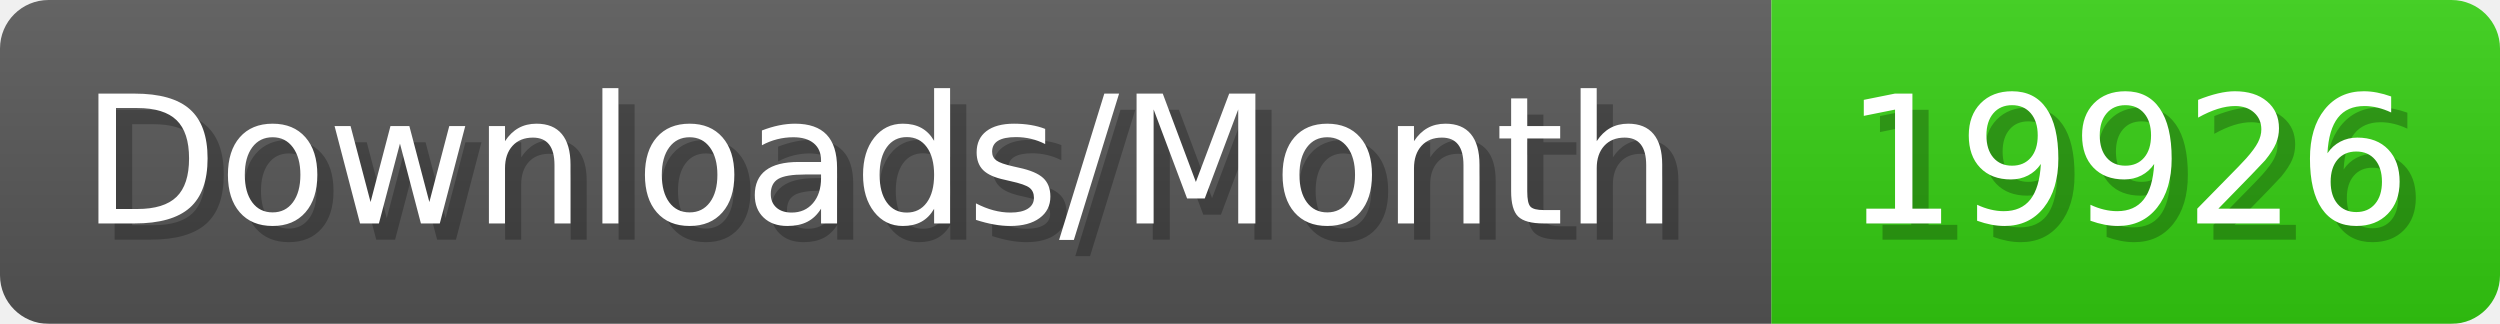
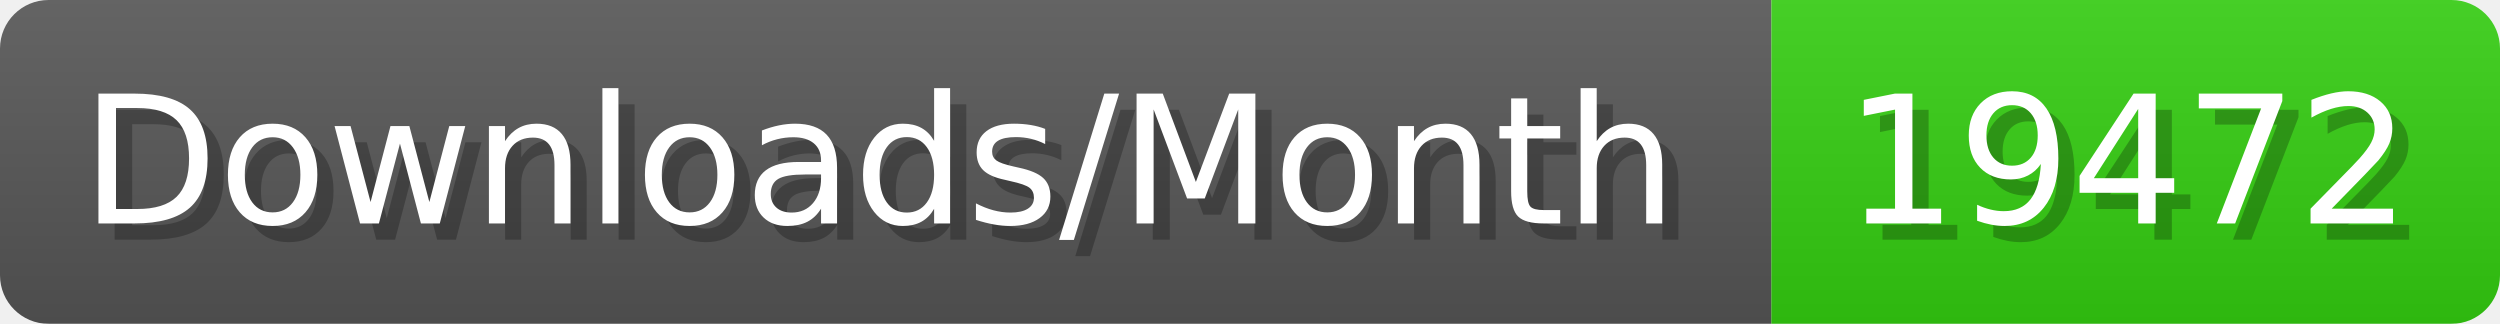
- <svg xmlns="http://www.w3.org/2000/svg" width="154.4" height="20" viewBox="0 0 1544 200" role="img" aria-label="Downloads/Month: 19926">
+ <svg xmlns="http://www.w3.org/2000/svg" width="154.4" height="20" viewBox="0 0 1544 200" role="img" aria-label="Downloads/Month: 19472">
  <linearGradient id="YlXUI" x2="0" y2="100%">
    <stop offset="0" stop-opacity=".1" stop-color="#EEE" />
    <stop offset="1" stop-opacity=".1" />
  </linearGradient>
  <mask id="JHhop">
    <rect width="1544" height="200" rx="30" fill="#FFF" />
  </mask>
  <g mask="url(#JHhop)">
    <rect width="1094" height="200" fill="#555" />
    <rect width="450" height="200" fill="#3C1" x="1094" />
    <rect width="1544" height="200" fill="url(#YlXUI)" />
  </g>
  <g aria-hidden="true" fill="#fff" text-anchor="start" font-family="Verdana,DejaVu Sans,sans-serif" font-size="110">
    <text x="60" y="148" textLength="994" fill="#000" opacity="0.25">Downloads/Month</text>
    <text x="50" y="138" textLength="994">Downloads/Month</text>
-     <text x="1149" y="148" textLength="350" fill="#000" opacity="0.25">19926</text>
-     <text x="1139" y="138" textLength="350">19926</text>
+     <text x="1149" y="148" textLength="350" fill="#000" opacity="0.25">19472</text>
+     <text x="1139" y="138" textLength="350">19472</text>
  </g>
</svg>
